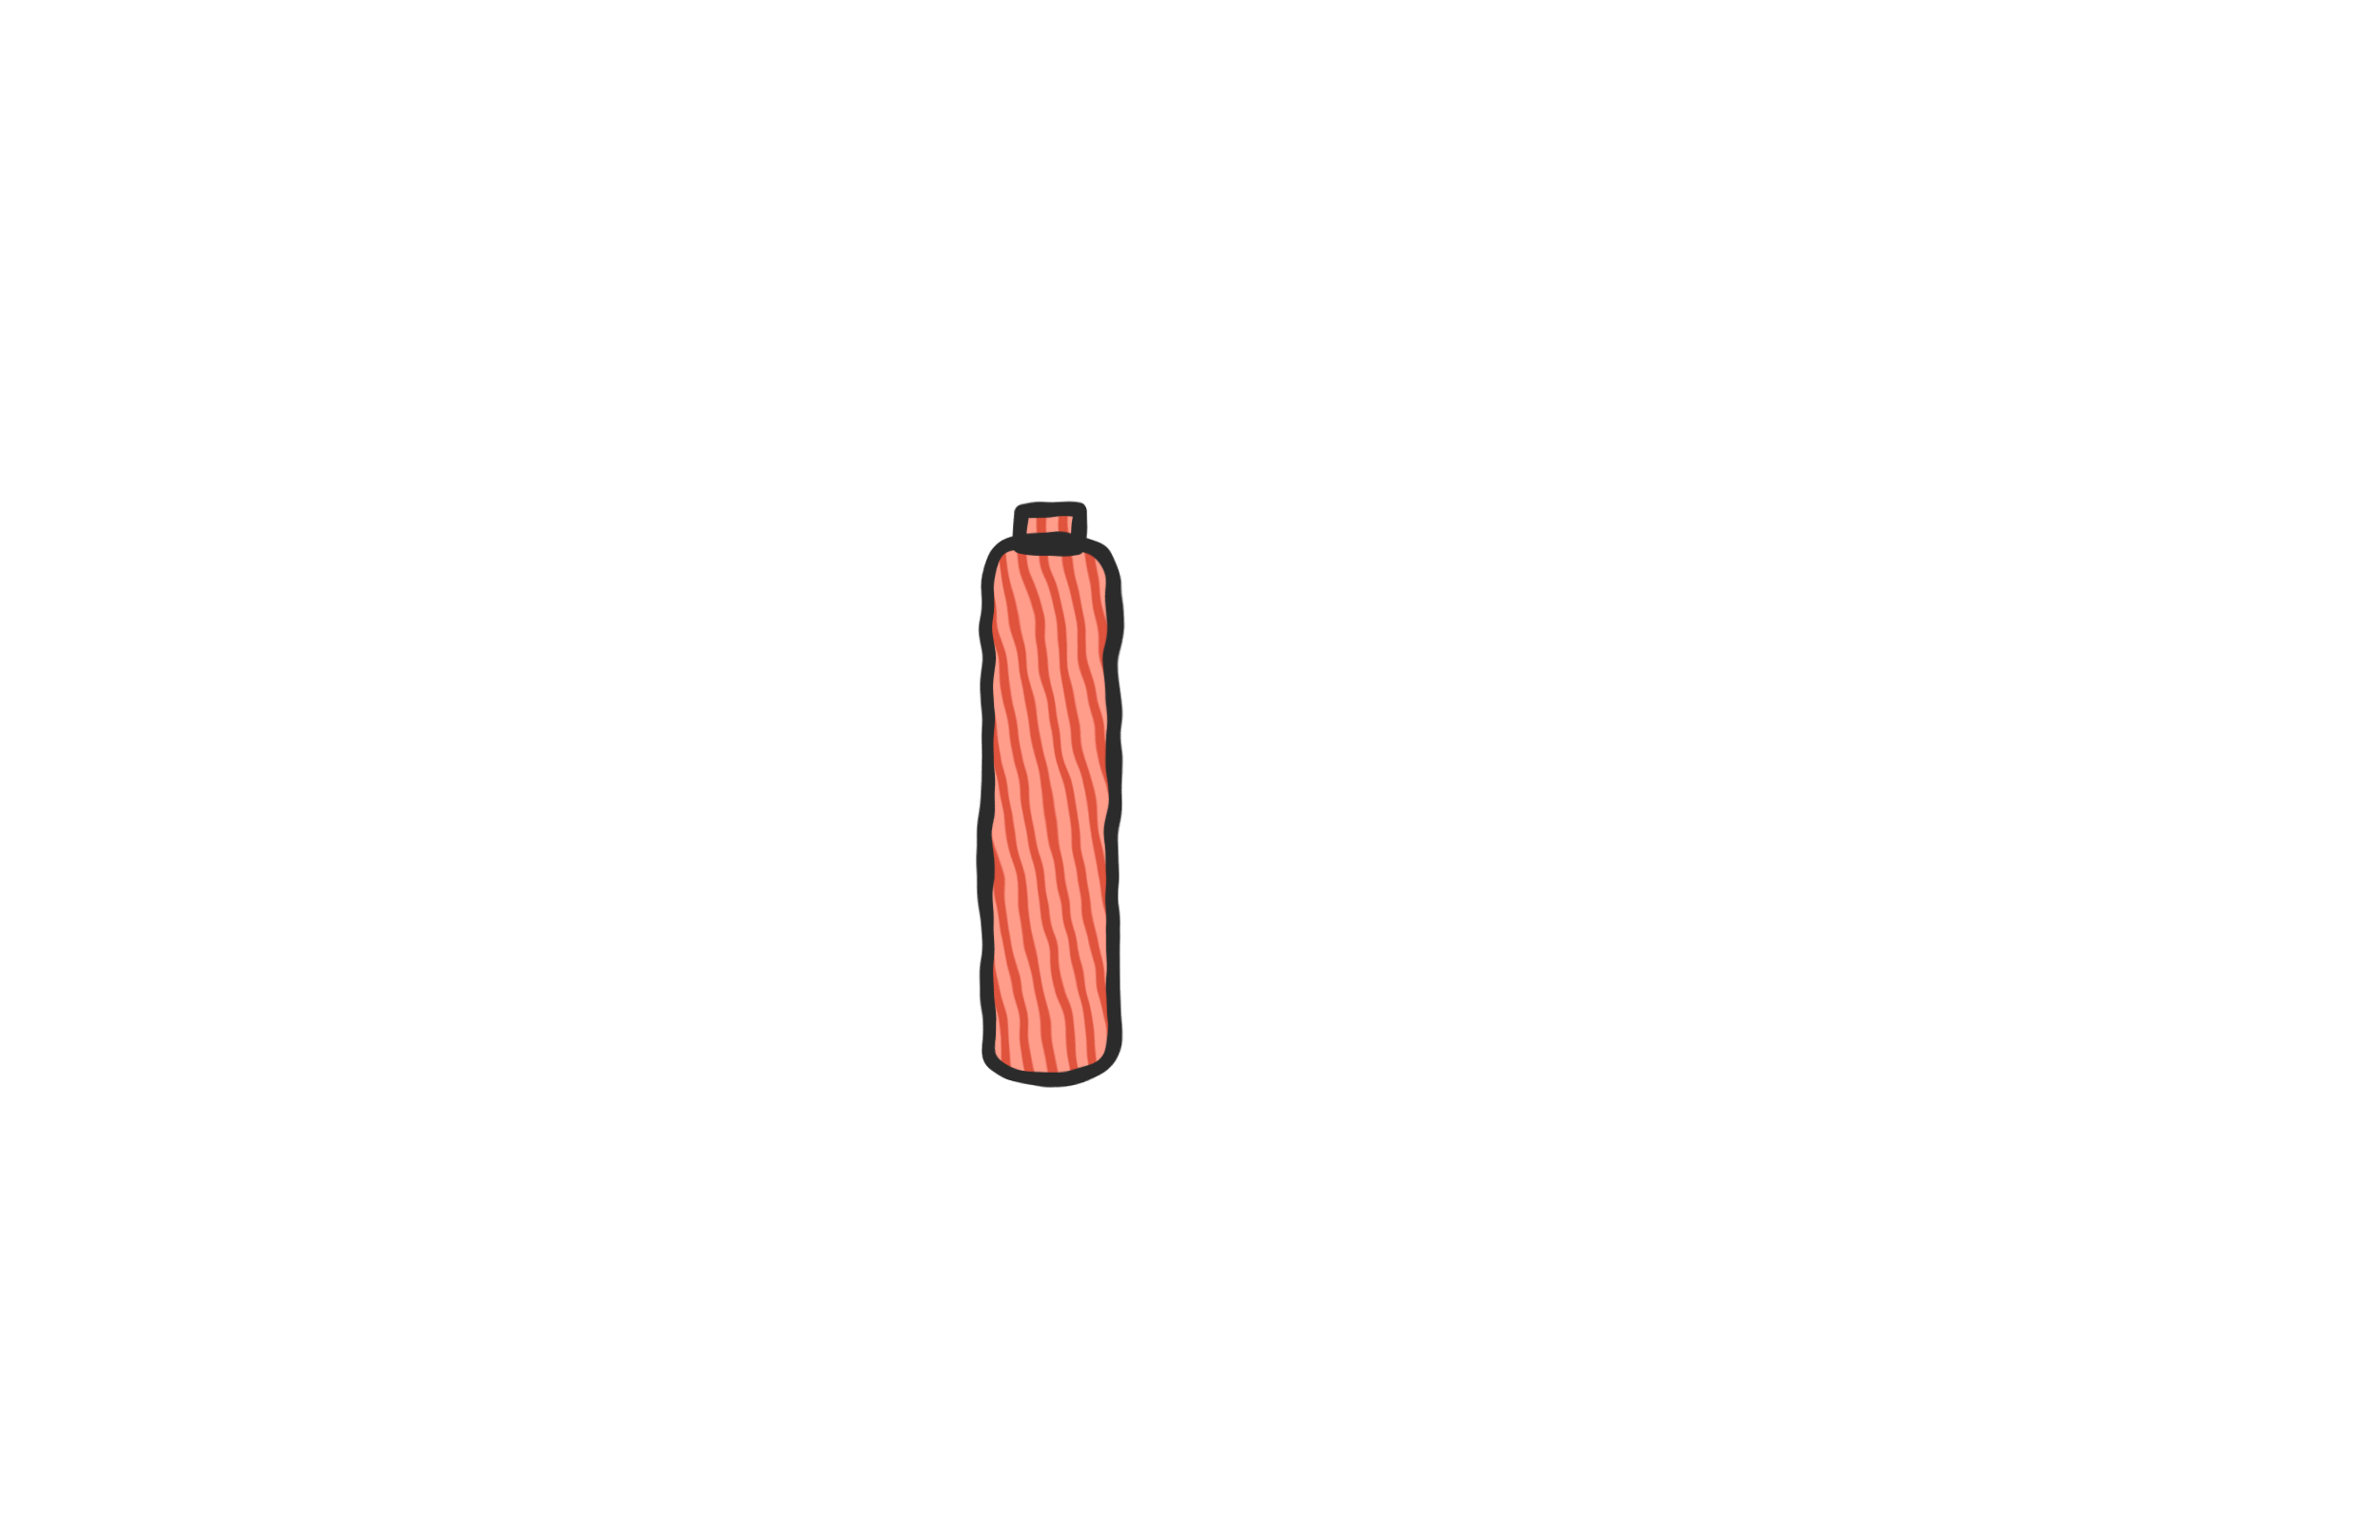
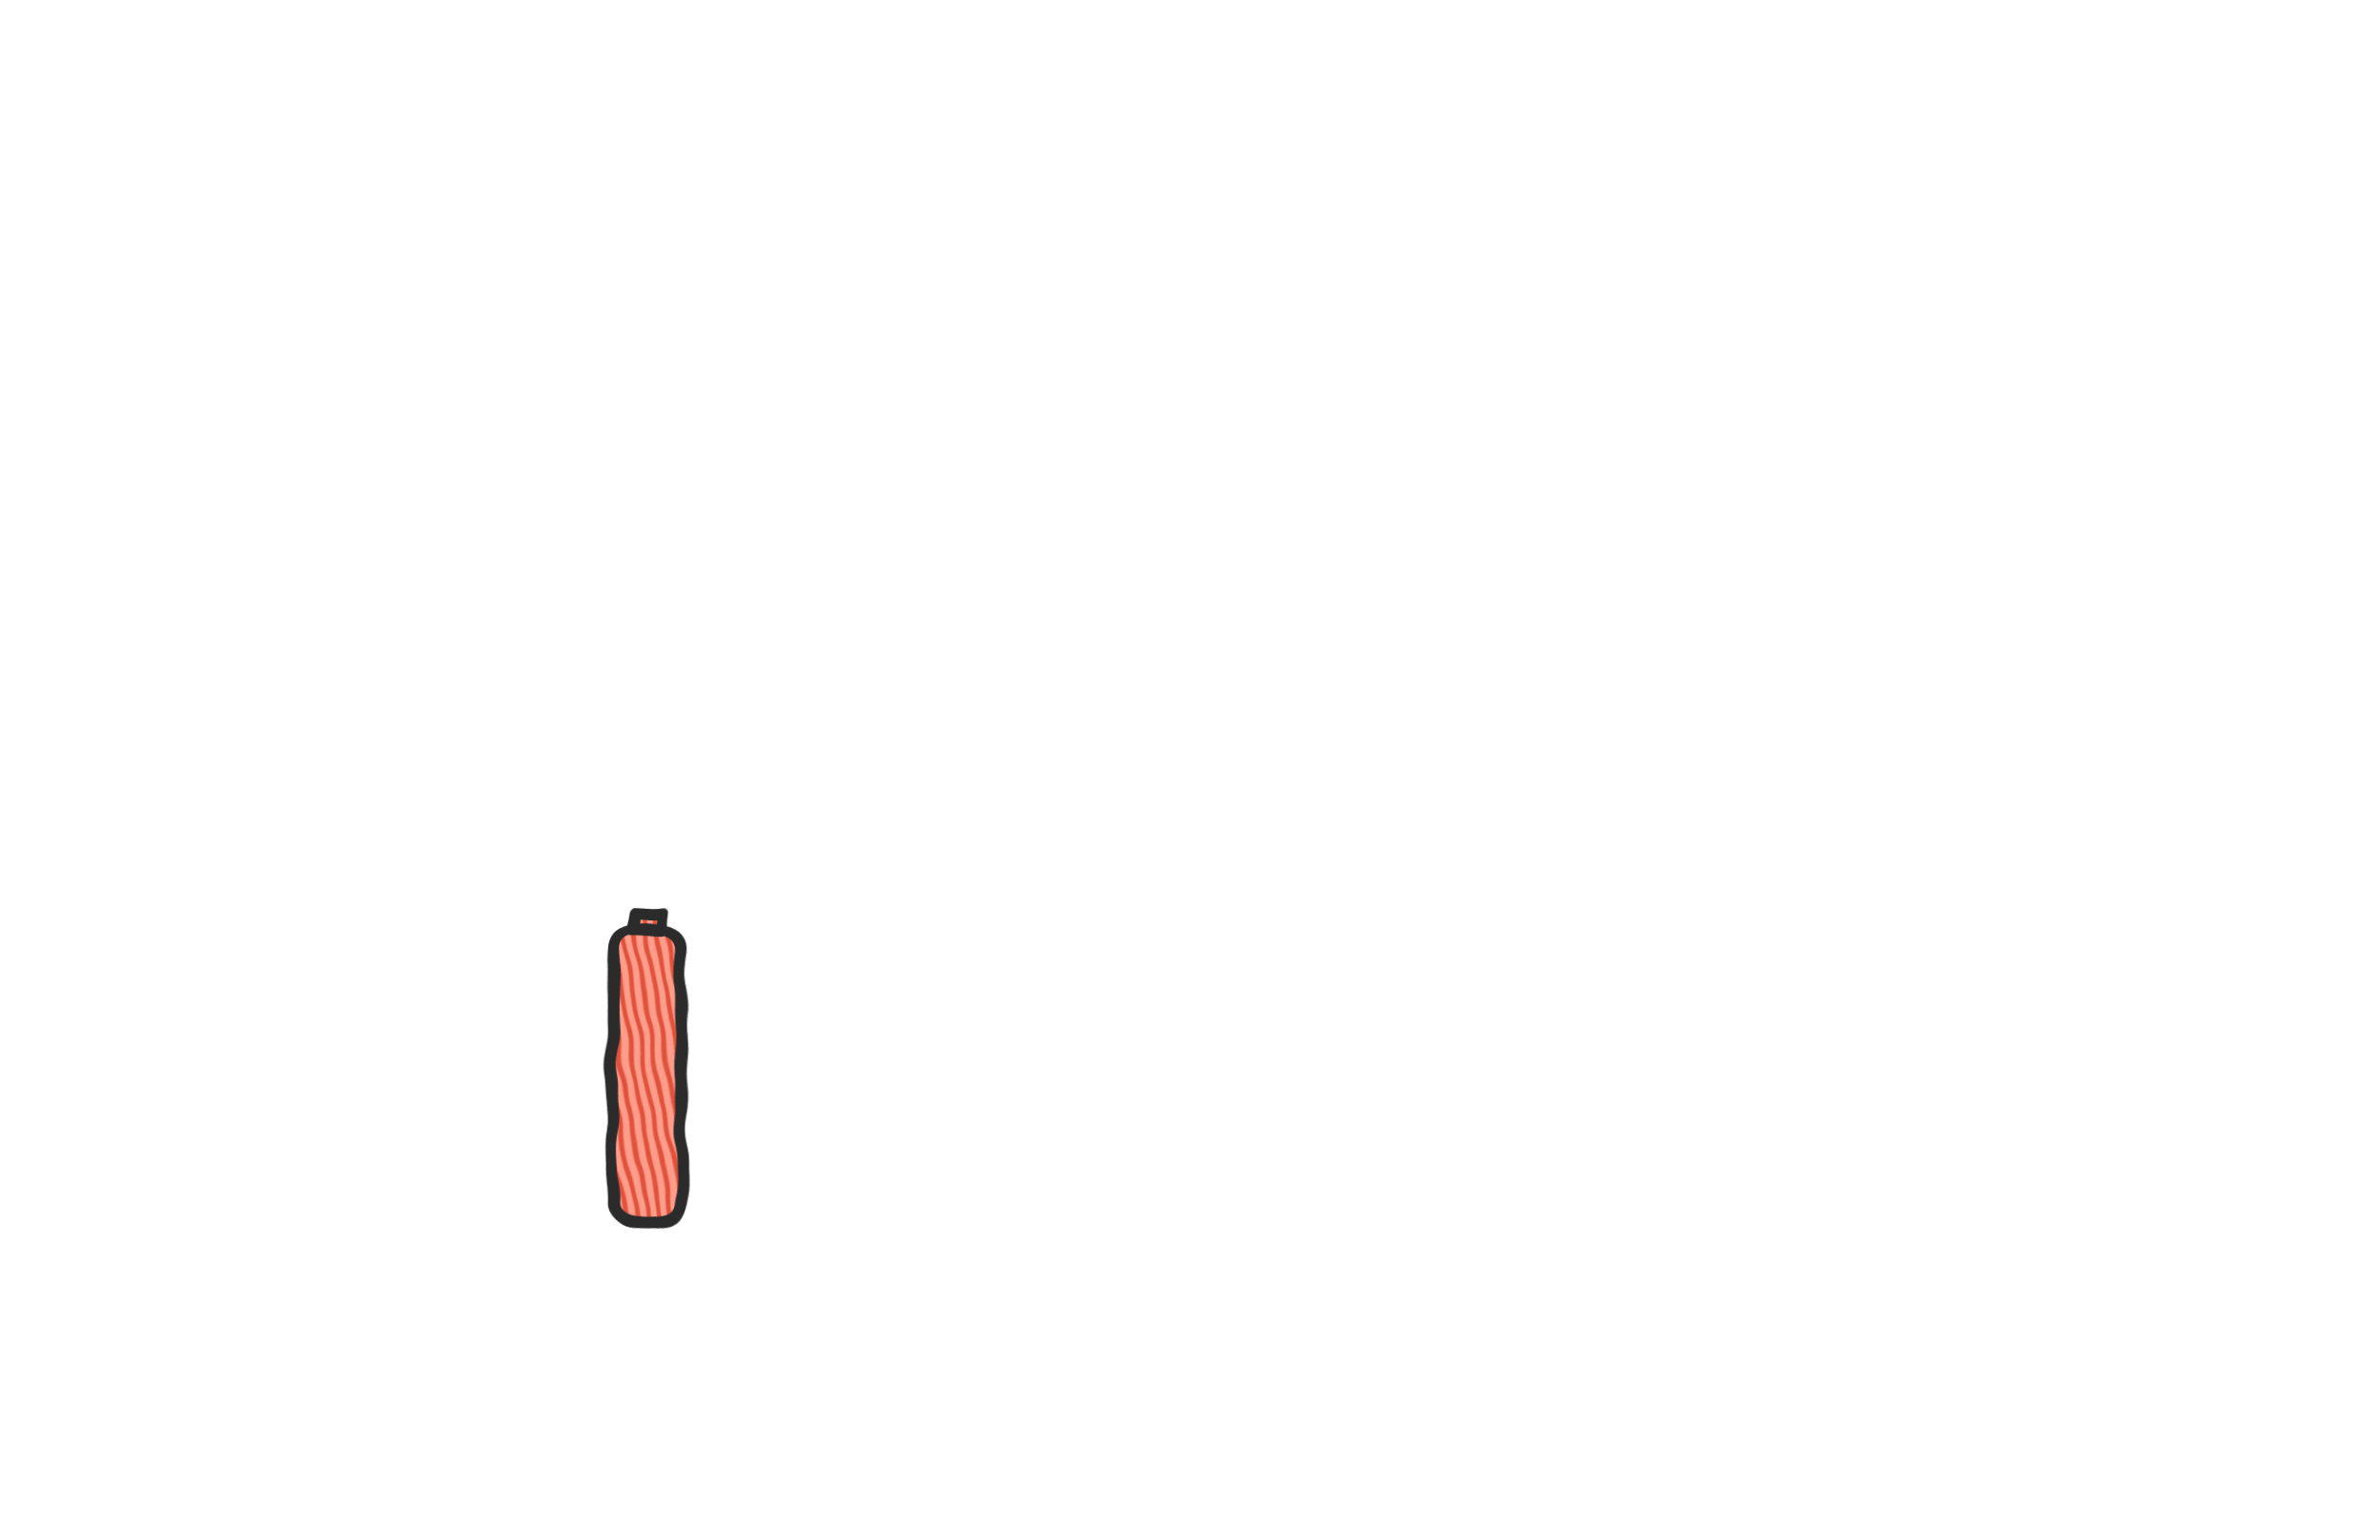
<svg xmlns="http://www.w3.org/2000/svg" width="680" height="440" viewBox="0 0 680 440">
  <defs>
    <filter id="titrek" filterUnits="userSpaceOnUse" x="0" y="0" width="100%" height="100%">
      <feTurbulence type="fractalNoise" baseFrequency="0.06" numOctaves="2" seed="420" result="g" />
      <feDisplacementMap in="SourceGraphic" in2="g" scale="3.5" xChannelSelector="R" yChannelSelector="G" />
    </filter>
    <pattern id="elbise" width="6" height="6" patternUnits="userSpaceOnUse" patternTransform="rotate(35)">
      <rect width="6" height="6" fill="#5d8fb3" />
      <line x1="0" y1="3.0" x2="6" y2="3.0" stroke="#3f6f94" stroke-width="3" stroke-linecap="round" />
    </pattern>
    <pattern id="maske" width="6" height="6" patternUnits="userSpaceOnUse" patternTransform="rotate(-35)">
      <rect width="6" height="6" fill="#ffe680" />
      <line x1="0" y1="3.0" x2="6" y2="3.0" stroke="#ffc928" stroke-width="2.5" stroke-linecap="round" />
    </pattern>
    <pattern id="tup" width="6" height="6" patternUnits="userSpaceOnUse" patternTransform="rotate(80)">
      <rect width="6" height="6" fill="#ff9c8a" />
      <line x1="0" y1="3.0" x2="6" y2="3.0" stroke="#e0533d" stroke-width="2.5" stroke-linecap="round" />
    </pattern>
    <pattern id="palet" width="6" height="6" patternUnits="userSpaceOnUse" patternTransform="rotate(35)">
      <rect width="6" height="6" fill="#9be3dc" />
      <line x1="0" y1="3.0" x2="6" y2="3.0" stroke="#4fc3b8" stroke-width="2.5" stroke-linecap="round" />
    </pattern>
    <pattern id="tahta" width="7" height="7" patternUnits="userSpaceOnUse" patternTransform="rotate(80)">
      <rect width="7" height="7" fill="#e3b77e" />
      <line x1="0" y1="3.5" x2="7" y2="3.5" stroke="#c98f4f" stroke-width="2.5" stroke-linecap="round" />
    </pattern>
    <pattern id="gri" width="7" height="7" patternUnits="userSpaceOnUse" patternTransform="rotate(30)">
      <rect width="7" height="7" fill="#d6d3cc" />
      <line x1="0" y1="3.5" x2="7" y2="3.5" stroke="#a9a59c" stroke-width="3" stroke-linecap="round" />
    </pattern>
  </defs>
-   <g filter="url(#titrek)" stroke="#2b2b2b" stroke-width="4" stroke-linecap="round" stroke-linejoin="round">
-     <path d="M282 168 q0 -14 18 -14 q18 0 18 14 v130 q0 10 -18 10 q-18 0 -18 -10z M292 146 h16 v10 h-16z" fill="url(#tup)" />
+   <g filter="url(#titrek)" stroke="#2b2b2b" stroke-width="6" stroke-linecap="round" stroke-linejoin="round">
+     <path d="M282 168 q0 -14 18 -14 q18 0 18 14 v130 q0 10 -18 10 q-18 0 -18 -10z M292 146 h16 v10 h-16z" fill="url(#tup)" transform="translate(20 180) scale(0.55)" />
  </g>
</svg>
